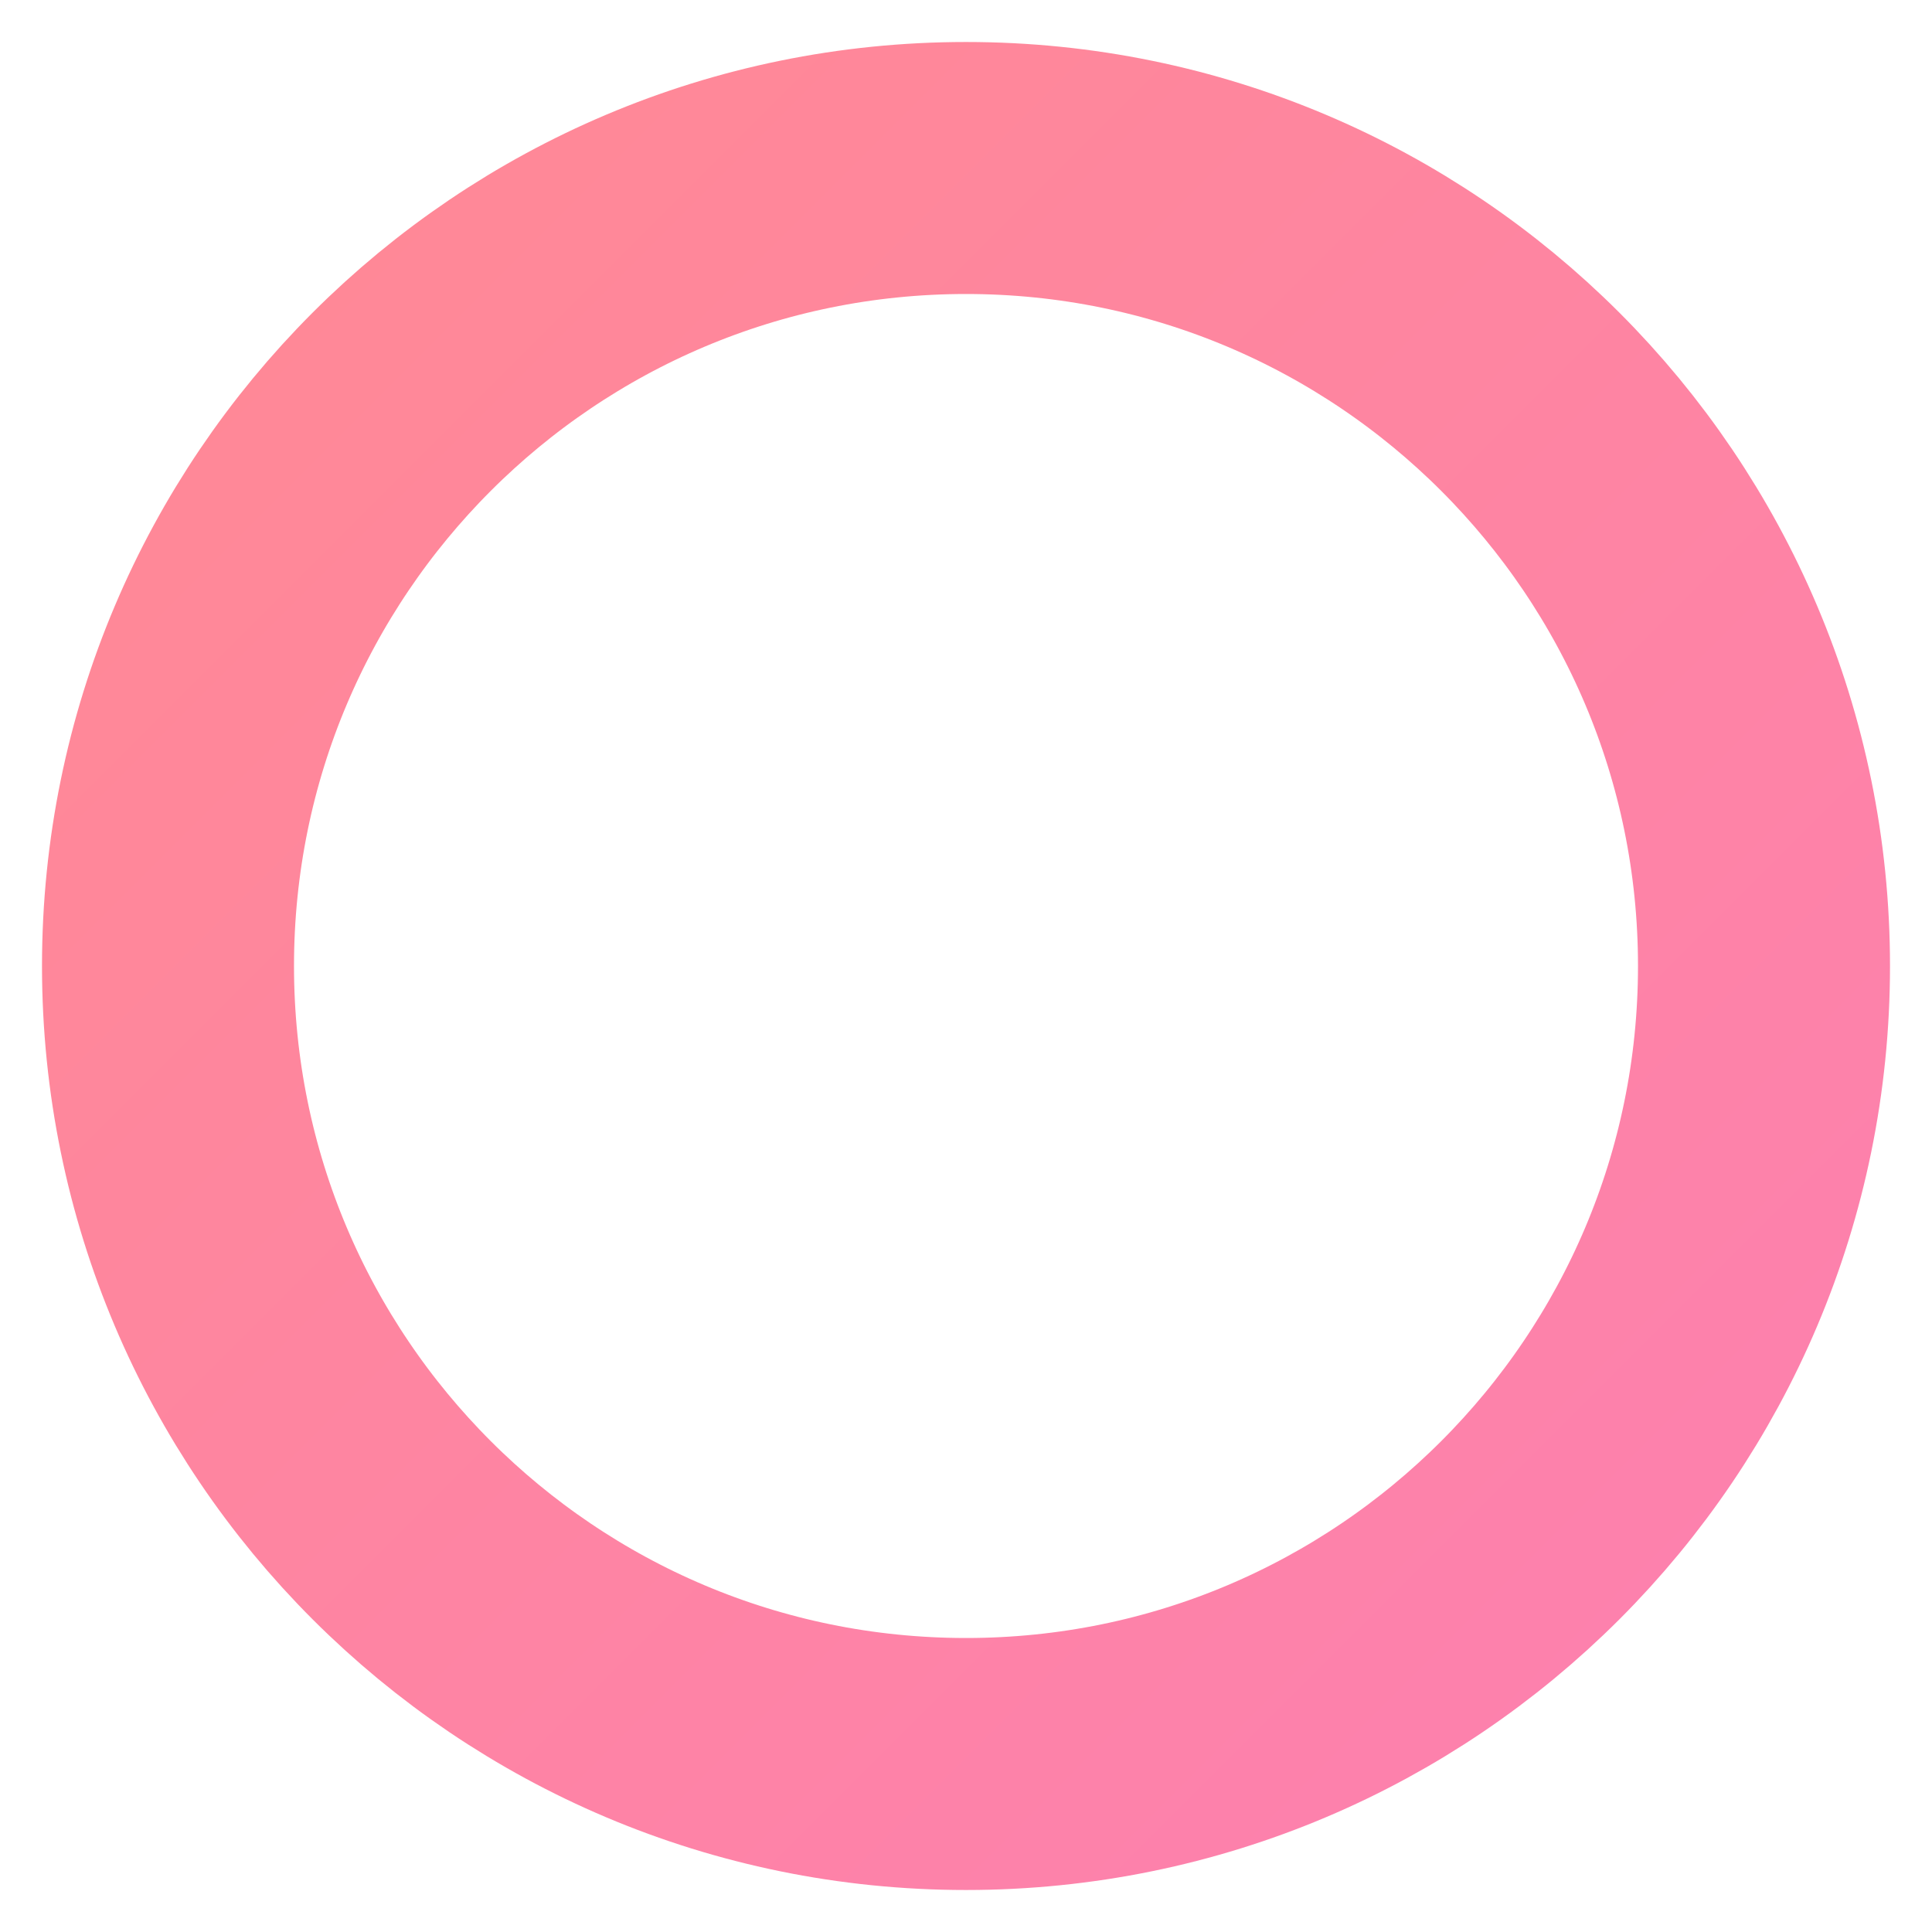
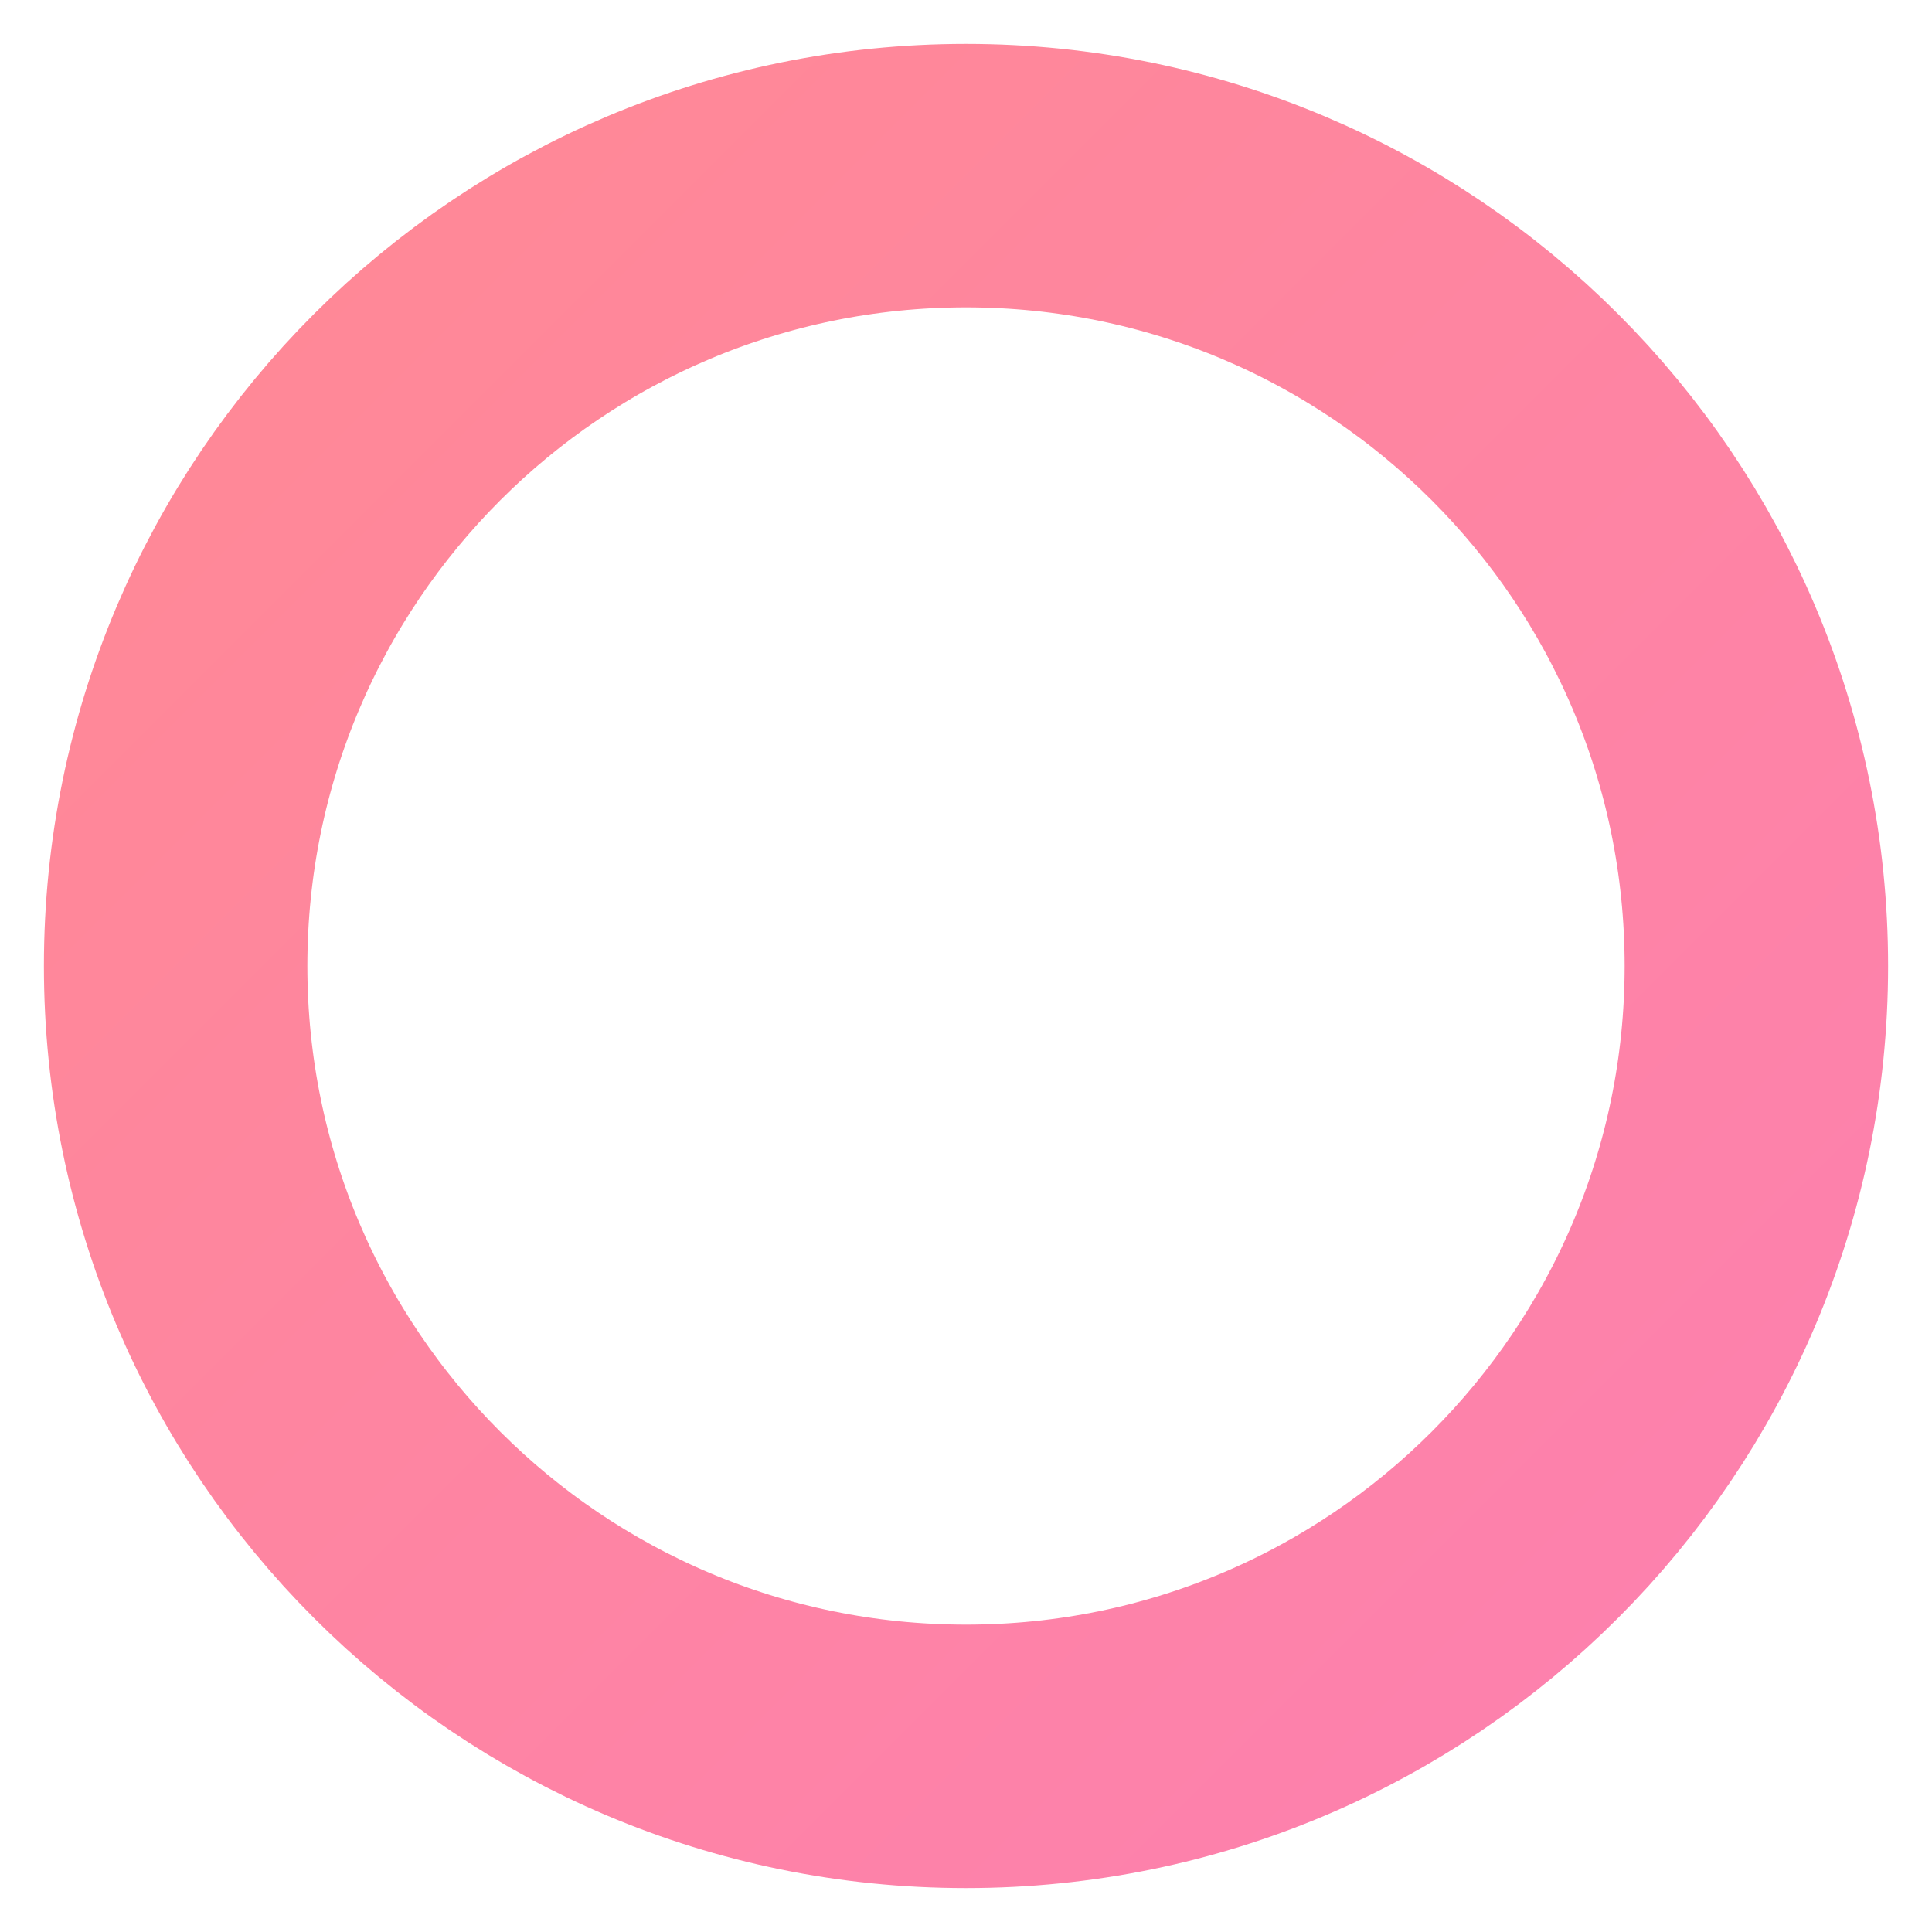
- <svg xmlns="http://www.w3.org/2000/svg" width="23px" height="23px" viewBox="0 0 23 23" version="1.1">
+ <svg xmlns="http://www.w3.org/2000/svg" width="22px" height="22px" viewBox="0 0 22 22" version="1.1">
  <defs>
    <linearGradient x1="0%" y1="0%" x2="100%" y2="100%" id="linearGradient-1">
      <stop stop-color="#FF8995" offset="0%" />
      <stop stop-color="#FD80AF" offset="100%" />
    </linearGradient>
  </defs>
  <g id="Page-1" stroke="none" stroke-width="1" fill="none" fill-rule="evenodd">
-     <circle id="Oval" stroke="url(#linearGradient-1)" stroke-width="3" cx="11.5" cy="11.5" r="9.5" />
+     <circle id="Oval" stroke="url(#linearGradient-1)" stroke-width="3" cx="11" cy="11" r="9" />
  </g>
</svg>
